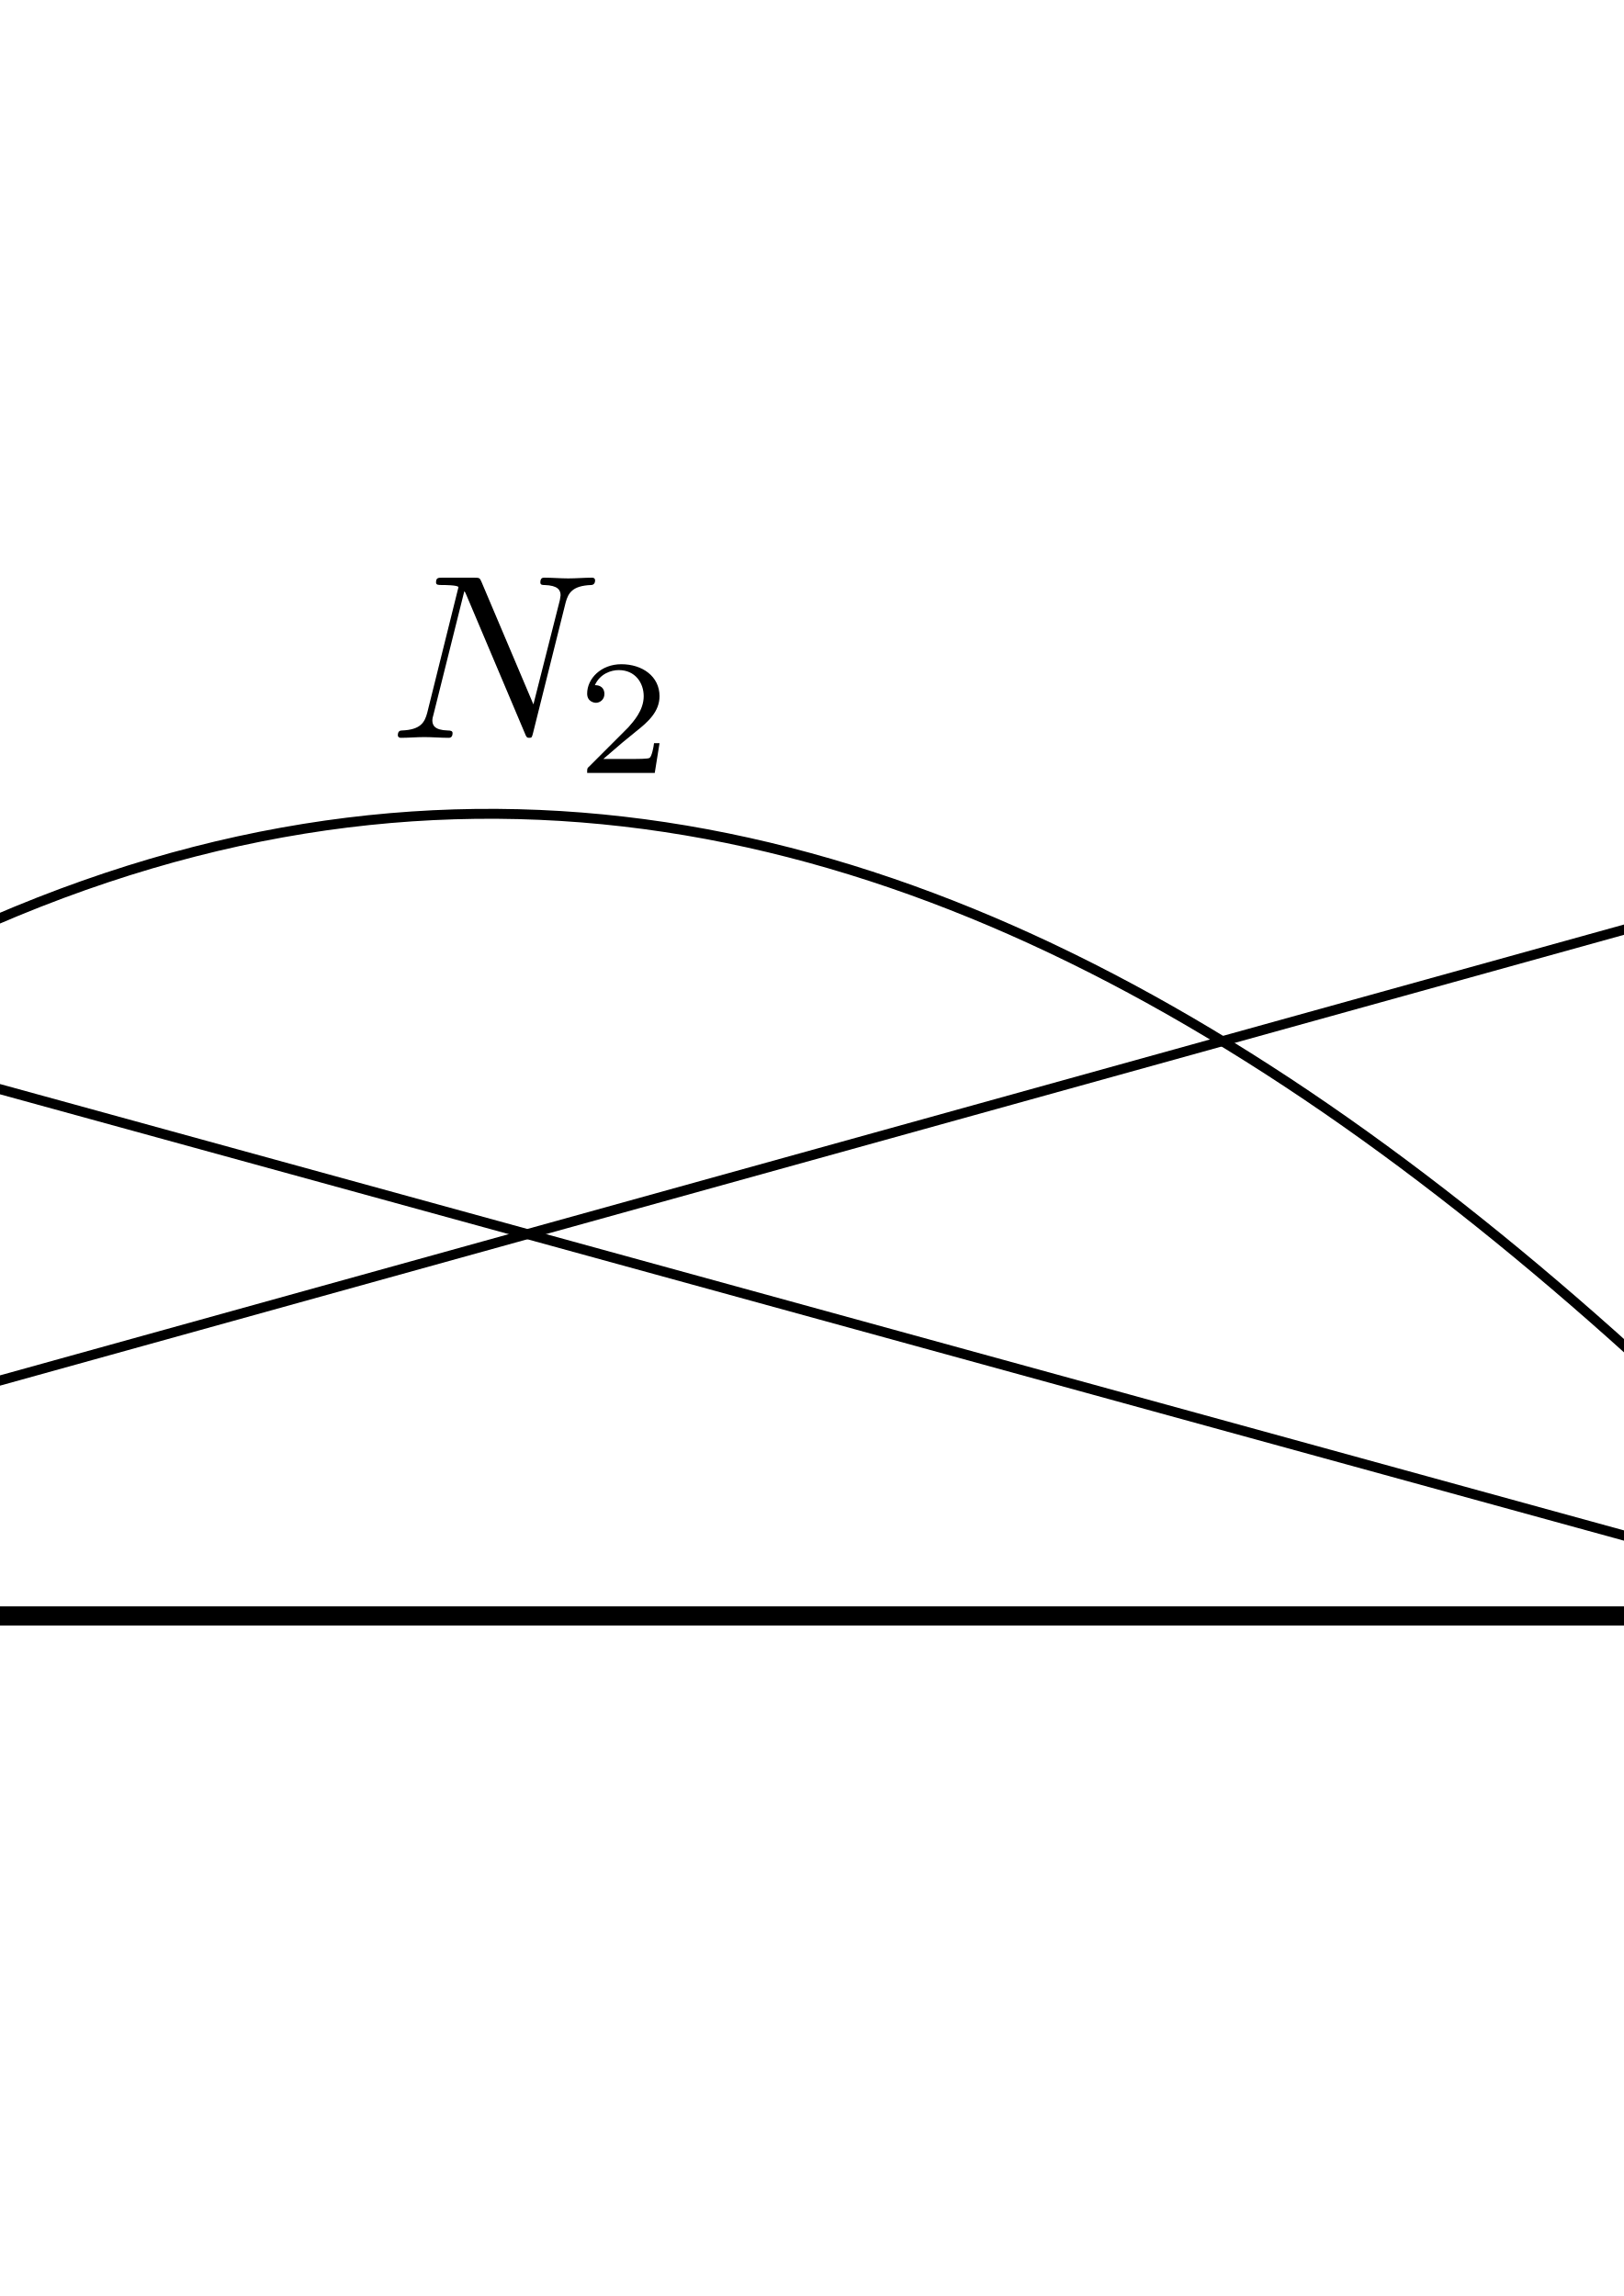
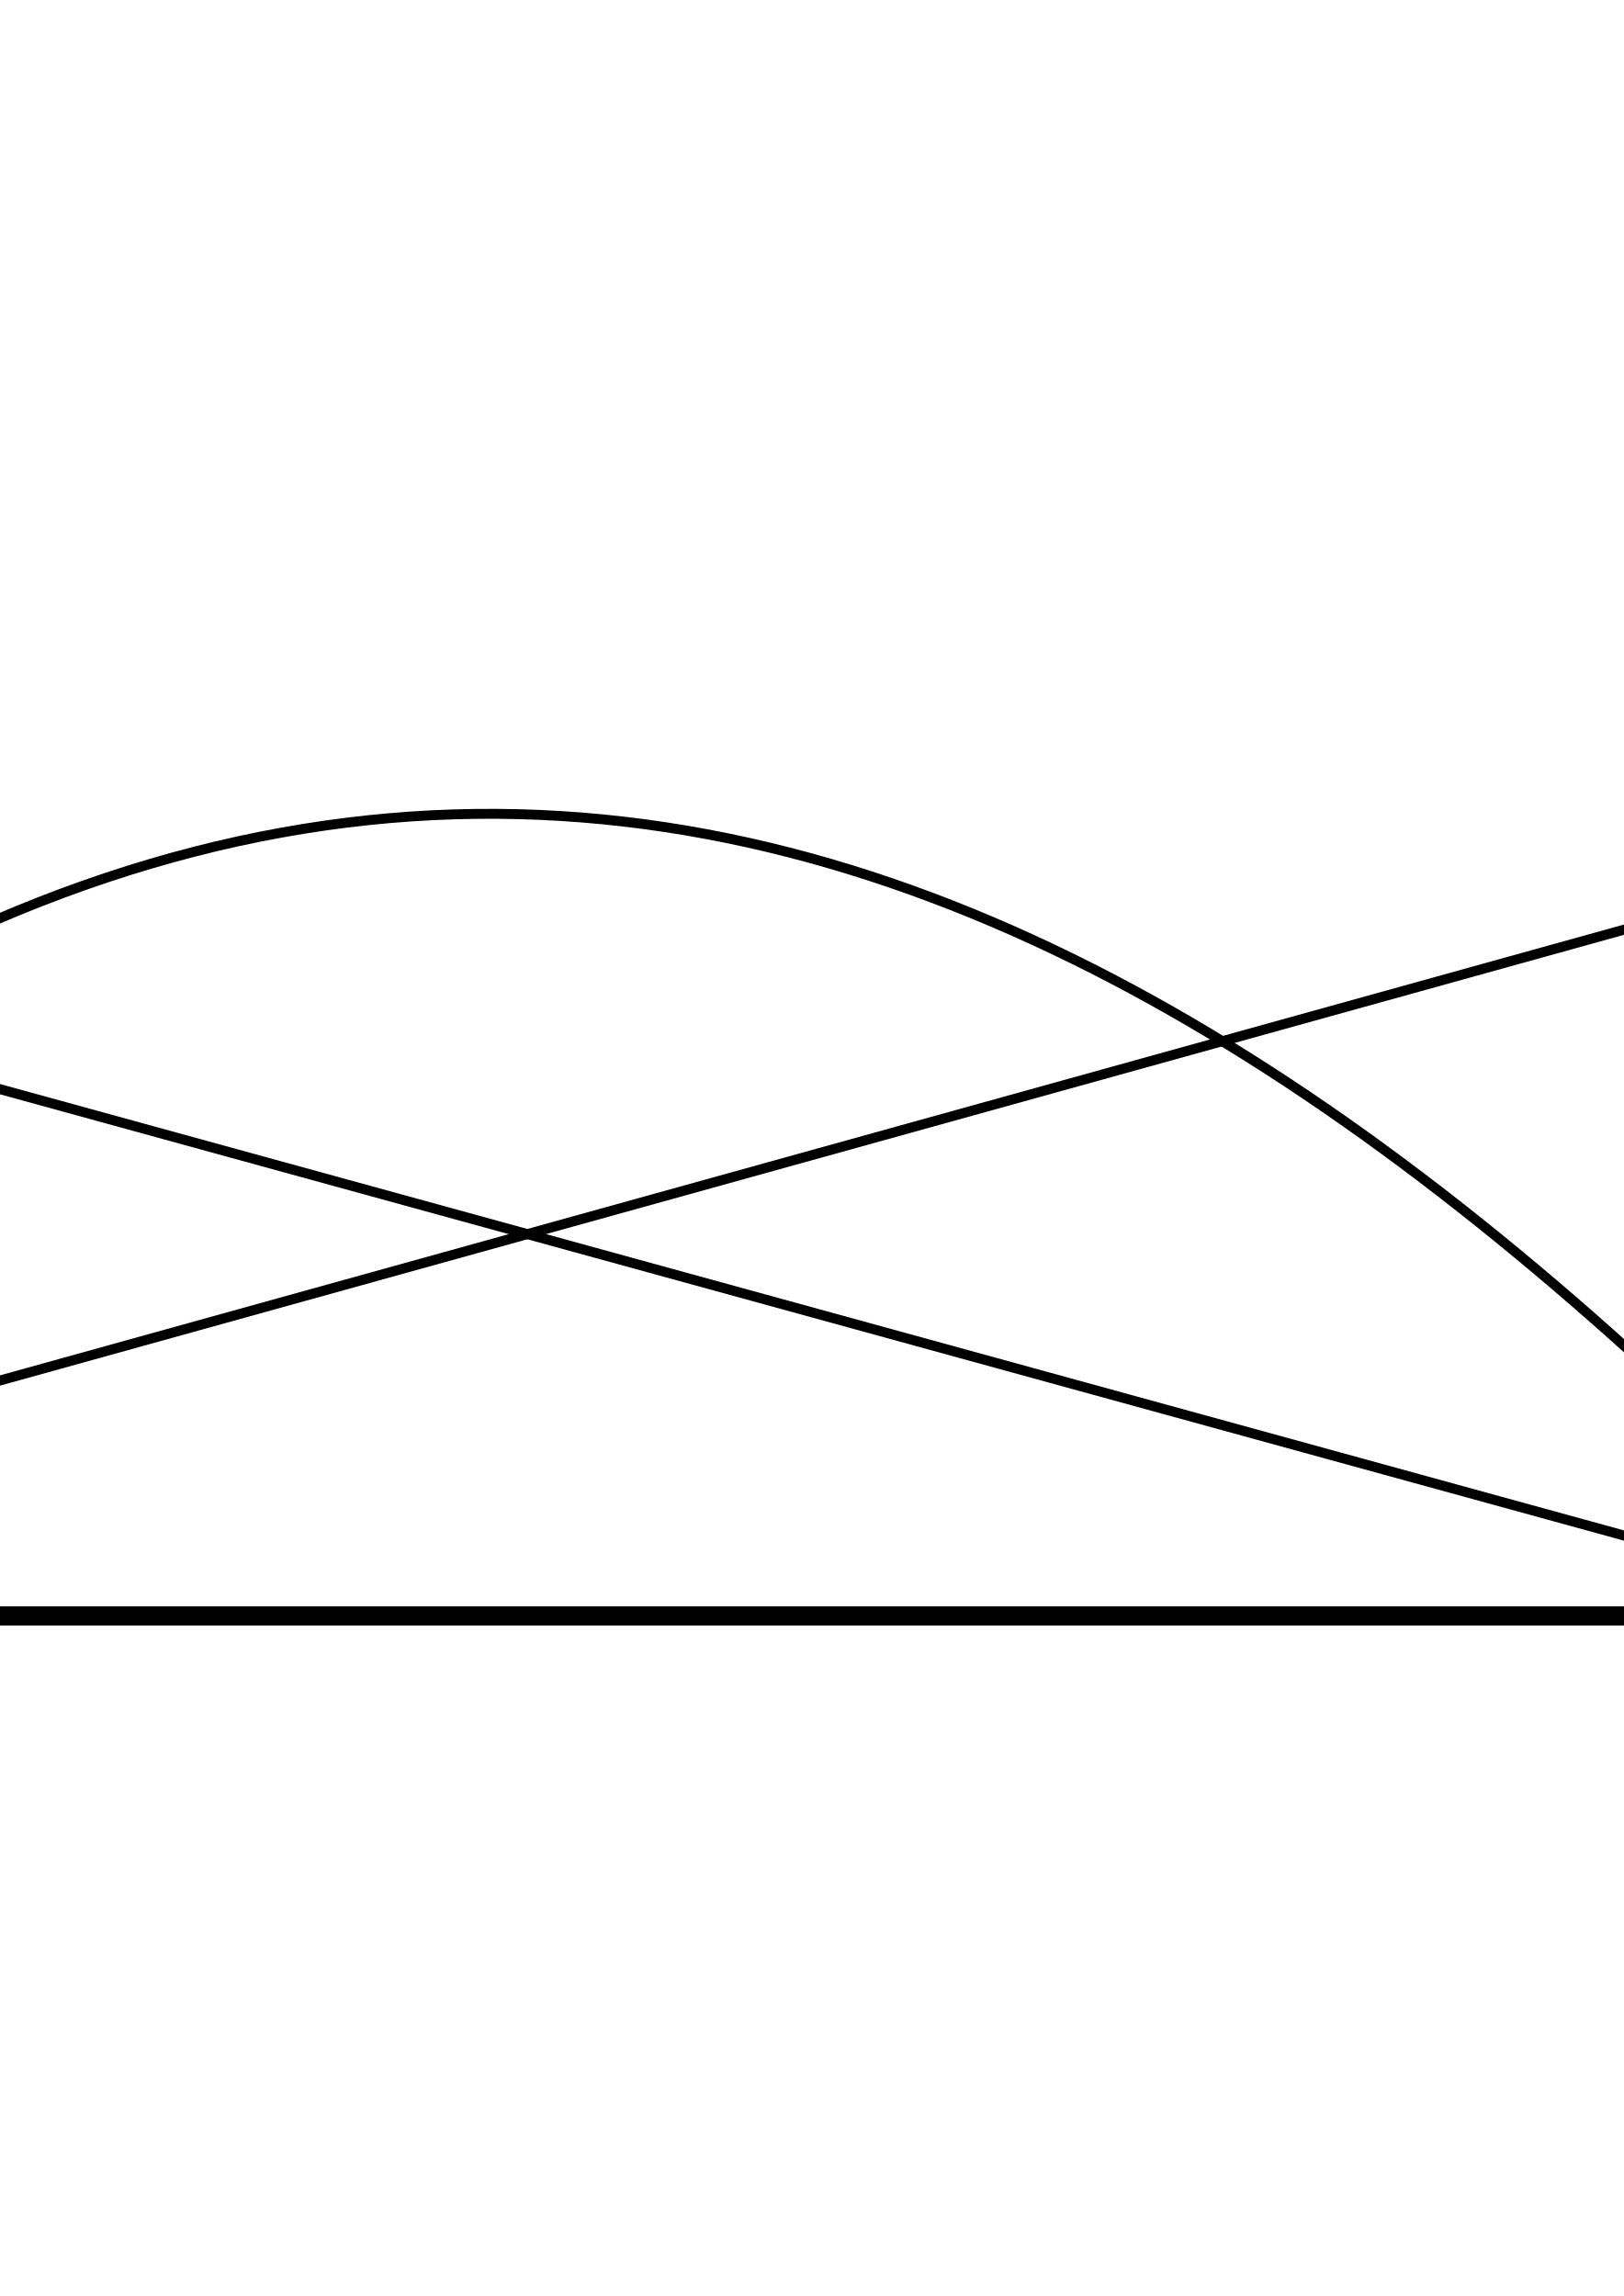
- <svg xmlns="http://www.w3.org/2000/svg" xmlns:ns1="http://www.iki.fi/pav/software/textext/" xmlns:xlink="http://www.w3.org/1999/xlink" width="210mm" height="297mm" viewBox="0 0 210 297" version="1.1" id="svg8">
+ <svg xmlns="http://www.w3.org/2000/svg" width="210mm" height="297mm" viewBox="0 0 210 297" version="1.1" id="svg8">
  <defs id="defs2">
    <marker orient="auto" refY="0.0" refX="0.0" id="marker19269" style="overflow:visible;">
      <path id="path19271" style="fill-rule:evenodd;stroke-width:0.625;stroke-linejoin:round;stroke:#000000;stroke-opacity:1;fill:#000000;fill-opacity:1" d="M 8.719,4.034 L -2.207,0.016 L 8.719,-4.002 C 6.973,-1.63 6.983,1.616 8.719,4.034 z " transform="scale(0.6) rotate(180) translate(0,0)" />
    </marker>
    <marker orient="auto" refY="0.0" refX="0.0" id="marker19173" style="overflow:visible;">
      <path id="path19175" style="fill-rule:evenodd;stroke-width:0.625;stroke-linejoin:round;stroke:#000000;stroke-opacity:1;fill:#000000;fill-opacity:1" d="M 8.719,4.034 L -2.207,0.016 L 8.719,-4.002 C 6.973,-1.63 6.983,1.616 8.719,4.034 z " transform="scale(0.6) rotate(180) translate(0,0)" />
    </marker>
    <marker orient="auto" refY="0.0" refX="0.0" id="marker14246" style="overflow:visible">
      <path id="path14248" style="fill-rule:evenodd;stroke-width:0.625;stroke-linejoin:round;stroke:#000000;stroke-opacity:1;fill:#000000;fill-opacity:1" d="M 8.719,4.034 L -2.207,0.016 L 8.719,-4.002 C 6.973,-1.63 6.983,1.616 8.719,4.034 z " transform="scale(0.6) translate(0,0)" />
    </marker>
    <marker style="overflow:visible;" id="marker14168" refX="0.0" refY="0.0" orient="auto">
      <path transform="scale(0.6) rotate(180) translate(0,0)" d="M 8.719,4.034 L -2.207,0.016 L 8.719,-4.002 C 6.973,-1.63 6.983,1.616 8.719,4.034 z " style="fill-rule:evenodd;stroke-width:0.625;stroke-linejoin:round;stroke:#000000;stroke-opacity:1;fill:#000000;fill-opacity:1" id="path14170" />
    </marker>
    <marker style="overflow:visible" id="TriangleOutL" refX="0.0" refY="0.0" orient="auto">
      <path transform="scale(0.8)" style="fill-rule:evenodd;stroke:#000000;stroke-width:1pt;stroke-opacity:1;fill:#000000;fill-opacity:1" d="M 5.77,0.0 L -2.88,5.0 L -2.88,-5.0 L 5.77,0.0 z " id="path9101" />
    </marker>
    <marker style="overflow:visible" id="TriangleOutM" refX="0.0" refY="0.0" orient="auto">
      <path transform="scale(0.4)" style="fill-rule:evenodd;stroke:#000000;stroke-width:1pt;stroke-opacity:1;fill:#000000;fill-opacity:1" d="M 5.77,0.0 L -2.88,5.0 L -2.88,-5.0 L 5.77,0.0 z " id="path9104" />
    </marker>
  </defs>
  <g id="layer1">
    <circle r="5.385" cy="208.186" cx="-110.825" id="path4485" style="opacity:1;fill:none;fill-opacity:1;stroke:#010001;stroke-width:2.16;stroke-miterlimit:4;stroke-dasharray:none;stroke-dashoffset:0;stroke-opacity:1" />
    <path id="path4489" d="m -105.903,209.03 346.732,0" style="color:#000000;clip-rule:nonzero;display:inline;overflow:visible;visibility:visible;opacity:1;isolation:auto;mix-blend-mode:normal;color-interpolation:sRGB;color-interpolation-filters:linearRGB;solid-color:#000000;solid-opacity:1;fill:#0000ff;fill-opacity:1;fill-rule:evenodd;stroke:#000000;stroke-width:2.474;stroke-linecap:butt;stroke-linejoin:miter;stroke-miterlimit:4;stroke-dasharray:none;stroke-dashoffset:0;stroke-opacity:1;color-rendering:auto;image-rendering:auto;shape-rendering:auto;text-rendering:auto;enable-background:accumulate" />
-     <g id="g4514" ns1:preamble="/Users/ignathanas/Downloads/preamble (1).tex" ns1:text="0" transform="matrix(3.041012,0,0,3.041012,-800.632,-165.087)">
-       <defs id="defs4507">
-         <g id="g4505">
-           <symbol id="textext-12000d8a-0" overflow="visible" style="overflow:visible">
-             <path id="path4499" d="" style="stroke:none" />
-           </symbol>
-           <symbol id="textext-12000d8a-1" overflow="visible" style="overflow:visible">
-             <path id="path4502" d="m 2.734,-7.062 c -0.656,0 -1.25,0.281 -1.625,0.766 -0.453,0.625 -0.688,1.578 -0.688,2.875 0,2.391 0.797,3.656 2.312,3.656 1.5,0 2.312,-1.266 2.312,-3.594 0,-1.375 -0.219,-2.297 -0.688,-2.938 C 4,-6.781 3.406,-7.062 2.734,-7.062 Z m 0,0.766 c 0.953,0 1.422,0.969 1.422,2.859 0,2 -0.453,2.938 -1.438,2.938 -0.922,0 -1.391,-0.969 -1.391,-2.906 0,-1.938 0.469,-2.891 1.406,-2.891 z m 0,0" style="stroke:none" />
-           </symbol>
-         </g>
-       </defs>
-       <g id="textext-12000d8a-2">
-         <g id="g4511" style="fill:#000000;fill-opacity:1">
-           <use id="use4509" y="134.765" x="223.432" xlink:href="#textext-12000d8a-1" width="100%" height="100%" />
-         </g>
-       </g>
-     </g>
-     <g ns1:text="1" ns1:preamble="/Users/ignathanas/Downloads/preamble (1).tex" transform="matrix(3.041012,0,0,3.041012,-440.1599,-163.8959)" id="g4585">
-       <defs id="defs4578">
-         <g id="g4576">
-           <symbol style="overflow:visible" overflow="visible" id="textext-aebf91a3-0">
-             <path style="stroke:none" d="" id="path4570" />
-           </symbol>
-           <symbol style="overflow:visible" overflow="visible" id="textext-aebf91a3-1">
-             <path style="stroke:none" d="m 2.578,-5.031 0,5.031 0.875,0 0,-7.062 -0.578,0 c -0.297,1.078 -0.5,1.234 -1.859,1.406 l 0,0.625 z m 0,0" id="path4573" />
-           </symbol>
-         </g>
-       </defs>
-       <g id="textext-aebf91a3-2">
-         <g style="fill:#000000;fill-opacity:1" id="g4582">
-           <use height="100%" width="100%" xlink:href="#textext-aebf91a3-1" x="223.432" y="134.765" id="use4580" />
-         </g>
-       </g>
-     </g>
    <path style="color:#000000;clip-rule:nonzero;display:inline;overflow:visible;visibility:visible;opacity:1;isolation:auto;mix-blend-mode:normal;color-interpolation:sRGB;color-interpolation-filters:linearRGB;solid-color:#000000;solid-opacity:1;fill:none;fill-opacity:1;fill-rule:evenodd;stroke:#000000;stroke-width:1.282;stroke-linecap:butt;stroke-linejoin:miter;stroke-miterlimit:4;stroke-dasharray:none;stroke-dashoffset:0;stroke-opacity:1;color-rendering:auto;image-rendering:auto;shape-rendering:auto;text-rendering:auto;enable-background:accumulate" d="M -107.841,203.215 C 29.304,47.928 141.043,99.336 241.918,205.192" id="path8227" />
-     <g id="g8281" transform="matrix(3.041012,0,0,3.041012,-629.1955,-314.3809)" ns1:preamble="/Users/ignathanas/Downloads/preamble (1).tex" ns1:text="$N_2$">
-       <defs id="defs8270">
-         <g id="g8268">
-           <symbol id="textext-23c419b7-0" overflow="visible" style="overflow:visible">
-             <path id="path8256" d="" style="stroke:none" />
-           </symbol>
-           <symbol id="textext-23c419b7-1" overflow="visible" style="overflow:visible">
-             <path id="path8259" d="M 7.531,-5.766 C 7.641,-6.156 7.812,-6.469 8.609,-6.5 c 0.047,0 0.172,-0.016 0.172,-0.203 0,0 0,-0.109 -0.125,-0.109 -0.328,0 -0.688,0.031 -1.016,0.031 -0.328,0 -0.688,-0.031 -1.016,-0.031 -0.062,0 -0.172,0 -0.172,0.203 C 6.453,-6.5 6.547,-6.5 6.625,-6.5 c 0.578,0.016 0.688,0.219 0.688,0.438 0,0.031 -0.031,0.188 -0.031,0.203 l -1.125,4.438 L 3.953,-6.625 C 3.875,-6.797 3.875,-6.812 3.641,-6.812 l -1.344,0 c -0.188,0 -0.281,0 -0.281,0.203 0,0.109 0.094,0.109 0.281,0.109 0.047,0 0.672,0 0.672,0.094 L 1.641,-1.062 c -0.109,0.406 -0.281,0.719 -1.078,0.75 -0.062,0 -0.172,0.016 -0.172,0.203 0,0.062 0.047,0.109 0.125,0.109 0.328,0 0.672,-0.031 1,-0.031 C 1.859,-0.031 2.219,0 2.547,0 2.594,0 2.719,0 2.719,-0.203 2.719,-0.297 2.625,-0.312 2.516,-0.312 1.938,-0.328 1.859,-0.547 1.859,-0.75 c 0,-0.062 0.016,-0.125 0.047,-0.234 l 1.312,-5.25 C 3.266,-6.188 3.266,-6.156 3.312,-6.062 l 2.484,5.875 C 5.859,-0.016 5.891,0 5.984,0 6.094,0 6.094,-0.031 6.141,-0.203 Z m 0,0" style="stroke:none" />
-           </symbol>
-           <symbol id="textext-23c419b7-2" overflow="visible" style="overflow:visible">
-             <path id="path8262" d="" style="stroke:none" />
-           </symbol>
-           <symbol id="textext-23c419b7-3" overflow="visible" style="overflow:visible">
-             <path id="path8265" d="m 3.516,-1.266 -0.234,0 c -0.016,0.156 -0.094,0.562 -0.188,0.625 -0.047,0.047 -0.578,0.047 -0.688,0.047 l -1.281,0 c 0.734,-0.641 0.984,-0.844 1.391,-1.172 0.516,-0.406 1,-0.844 1,-1.5 0,-0.844 -0.734,-1.359 -1.625,-1.359 -0.859,0 -1.453,0.609 -1.453,1.25 0,0.344 0.297,0.391 0.375,0.391 0.156,0 0.359,-0.125 0.359,-0.375 0,-0.125 -0.047,-0.375 -0.406,-0.375 C 0.984,-4.219 1.453,-4.375 1.781,-4.375 c 0.703,0 1.062,0.547 1.062,1.109 0,0.609 -0.438,1.078 -0.656,1.328 L 0.516,-0.266 C 0.438,-0.203 0.438,-0.188 0.438,0 l 2.875,0 z m 0,0" style="stroke:none" />
-           </symbol>
-         </g>
-       </defs>
-       <g id="textext-23c419b7-4">
-         <g id="g8274" style="fill:#000000;fill-opacity:1">
-           <use id="use8272" y="134.765" x="223.432" xlink:href="#textext-23c419b7-1" width="100%" height="100%" />
-         </g>
-         <g id="g8278" style="fill:#000000;fill-opacity:1">
-           <use id="use8276" y="136.259" x="231.437" xlink:href="#textext-23c419b7-3" width="100%" height="100%" />
-         </g>
-       </g>
-     </g>
-     <g ns1:text="$N_0$" ns1:preamble="/Users/ignathanas/Downloads/preamble (1).tex" transform="matrix(3.041012,0,0,3.041012,-800.0679,-312.3532)" id="g4694">
-       <defs id="defs4683">
-         <g id="g4681">
-           <symbol style="overflow:visible" overflow="visible" id="textext-271997cd-0">
-             <path style="stroke:none" d="" id="path4669" />
-           </symbol>
-           <symbol style="overflow:visible" overflow="visible" id="textext-271997cd-1">
-             <path style="stroke:none" d="M 7.531,-5.766 C 7.641,-6.156 7.812,-6.469 8.609,-6.5 c 0.047,0 0.172,-0.016 0.172,-0.203 0,0 0,-0.109 -0.125,-0.109 -0.328,0 -0.688,0.031 -1.016,0.031 -0.328,0 -0.688,-0.031 -1.016,-0.031 -0.062,0 -0.172,0 -0.172,0.203 C 6.453,-6.5 6.547,-6.5 6.625,-6.5 c 0.578,0.016 0.688,0.219 0.688,0.438 0,0.031 -0.031,0.188 -0.031,0.203 l -1.125,4.438 L 3.953,-6.625 C 3.875,-6.797 3.875,-6.812 3.641,-6.812 l -1.344,0 c -0.188,0 -0.281,0 -0.281,0.203 0,0.109 0.094,0.109 0.281,0.109 0.047,0 0.672,0 0.672,0.094 L 1.641,-1.062 c -0.109,0.406 -0.281,0.719 -1.078,0.75 -0.062,0 -0.172,0.016 -0.172,0.203 0,0.062 0.047,0.109 0.125,0.109 0.328,0 0.672,-0.031 1,-0.031 C 1.859,-0.031 2.219,0 2.547,0 2.594,0 2.719,0 2.719,-0.203 2.719,-0.297 2.625,-0.312 2.516,-0.312 1.938,-0.328 1.859,-0.547 1.859,-0.75 c 0,-0.062 0.016,-0.125 0.047,-0.234 l 1.312,-5.25 C 3.266,-6.188 3.266,-6.156 3.312,-6.062 l 2.484,5.875 C 5.859,-0.016 5.891,0 5.984,0 6.094,0 6.094,-0.031 6.141,-0.203 Z m 0,0" id="path4672" />
-           </symbol>
-           <symbol style="overflow:visible" overflow="visible" id="textext-271997cd-2">
-             <path style="stroke:none" d="" id="path4675" />
-           </symbol>
-           <symbol style="overflow:visible" overflow="visible" id="textext-271997cd-3">
-             <path style="stroke:none" d="M 3.594,-2.219 C 3.594,-2.984 3.5,-3.547 3.188,-4.031 2.969,-4.344 2.531,-4.625 1.984,-4.625 c -1.625,0 -1.625,1.906 -1.625,2.406 0,0.5 0,2.359 1.625,2.359 1.609,0 1.609,-1.859 1.609,-2.359 z M 1.984,-0.062 c -0.328,0 -0.75,-0.188 -0.891,-0.75 C 1,-1.219 1,-1.797 1,-2.312 1,-2.828 1,-3.359 1.094,-3.734 1.25,-4.281 1.688,-4.438 1.984,-4.438 c 0.375,0 0.734,0.234 0.859,0.641 0.109,0.375 0.125,0.875 0.125,1.484 0,0.516 0,1.031 -0.094,1.469 -0.141,0.641 -0.609,0.781 -0.891,0.781 z m 0,0" id="path4678" />
-           </symbol>
-         </g>
-       </defs>
-       <g id="textext-271997cd-4">
-         <g style="fill:#000000;fill-opacity:1" id="g4687">
-           <use height="100%" width="100%" xlink:href="#textext-271997cd-1" x="223.432" y="134.765" id="use4685" />
-         </g>
-         <g style="fill:#000000;fill-opacity:1" id="g4691">
-           <use height="100%" width="100%" xlink:href="#textext-271997cd-3" x="231.437" y="136.259" id="use4689" />
-         </g>
-       </g>
-     </g>
-     <g id="g4843" transform="matrix(3.041012,0,0,3.041012,-457.1748,-311.9655)" ns1:preamble="/Users/ignathanas/Downloads/preamble (1).tex" ns1:text="$N_1$">
-       <defs id="defs4832">
-         <g id="g4830">
-           <symbol id="textext-437e4bc1-0" overflow="visible" style="overflow:visible">
-             <path id="path4818" d="" style="stroke:none" />
-           </symbol>
-           <symbol id="textext-437e4bc1-1" overflow="visible" style="overflow:visible">
-             <path id="path4821" d="M 7.531,-5.766 C 7.641,-6.156 7.812,-6.469 8.609,-6.5 c 0.047,0 0.172,-0.016 0.172,-0.203 0,0 0,-0.109 -0.125,-0.109 -0.328,0 -0.688,0.031 -1.016,0.031 -0.328,0 -0.688,-0.031 -1.016,-0.031 -0.062,0 -0.172,0 -0.172,0.203 C 6.453,-6.5 6.547,-6.5 6.625,-6.5 c 0.578,0.016 0.688,0.219 0.688,0.438 0,0.031 -0.031,0.188 -0.031,0.203 l -1.125,4.438 L 3.953,-6.625 C 3.875,-6.797 3.875,-6.812 3.641,-6.812 l -1.344,0 c -0.188,0 -0.281,0 -0.281,0.203 0,0.109 0.094,0.109 0.281,0.109 0.047,0 0.672,0 0.672,0.094 L 1.641,-1.062 c -0.109,0.406 -0.281,0.719 -1.078,0.75 -0.062,0 -0.172,0.016 -0.172,0.203 0,0.062 0.047,0.109 0.125,0.109 0.328,0 0.672,-0.031 1,-0.031 C 1.859,-0.031 2.219,0 2.547,0 2.594,0 2.719,0 2.719,-0.203 2.719,-0.297 2.625,-0.312 2.516,-0.312 1.938,-0.328 1.859,-0.547 1.859,-0.75 c 0,-0.062 0.016,-0.125 0.047,-0.234 l 1.312,-5.25 C 3.266,-6.188 3.266,-6.156 3.312,-6.062 l 2.484,5.875 C 5.859,-0.016 5.891,0 5.984,0 6.094,0 6.094,-0.031 6.141,-0.203 Z m 0,0" style="stroke:none" />
-           </symbol>
-           <symbol id="textext-437e4bc1-2" overflow="visible" style="overflow:visible">
-             <path id="path4824" d="" style="stroke:none" />
-           </symbol>
-           <symbol id="textext-437e4bc1-3" overflow="visible" style="overflow:visible">
-             <path id="path4827" d="m 2.328,-4.438 c 0,-0.188 0,-0.188 -0.203,-0.188 -0.453,0.438 -1.078,0.438 -1.359,0.438 l 0,0.25 c 0.156,0 0.625,0 1,-0.188 l 0,3.547 c 0,0.234 0,0.328 -0.688,0.328 l -0.266,0 0,0.25 c 0.125,0 0.984,-0.031 1.234,-0.031 0.219,0 1.094,0.031 1.25,0.031 l 0,-0.25 -0.266,0 c -0.703,0 -0.703,-0.094 -0.703,-0.328 z m 0,0" style="stroke:none" />
-           </symbol>
-         </g>
-       </defs>
-       <g id="textext-437e4bc1-4">
-         <g id="g4836" style="fill:#000000;fill-opacity:1">
-           <use id="use4834" y="134.765" x="223.432" xlink:href="#textext-437e4bc1-1" width="100%" height="100%" />
-         </g>
-         <g id="g4840" style="fill:#000000;fill-opacity:1">
-           <use id="use4838" y="136.259" x="231.437" xlink:href="#textext-437e4bc1-3" width="100%" height="100%" />
-         </g>
-       </g>
-     </g>
    <path style="color:#000000;clip-rule:nonzero;display:inline;overflow:visible;visibility:visible;opacity:1;isolation:auto;mix-blend-mode:normal;color-interpolation:sRGB;color-interpolation-filters:linearRGB;solid-color:#000000;solid-opacity:1;fill:#0000ff;fill-opacity:1;fill-rule:evenodd;stroke:#000000;stroke-width:1.282;stroke-linecap:butt;stroke-linejoin:miter;stroke-miterlimit:4;stroke-dasharray:none;stroke-dashoffset:0;stroke-opacity:1;color-rendering:auto;image-rendering:auto;shape-rendering:auto;text-rendering:auto;enable-background:accumulate" d="m -111.438,110.255 352.547,96.917" id="path31136" />
    <path style="color:#000000;clip-rule:nonzero;display:inline;overflow:visible;visibility:visible;opacity:1;isolation:auto;mix-blend-mode:normal;color-interpolation:sRGB;color-interpolation-filters:linearRGB;solid-color:#000000;solid-opacity:1;fill:#0000ff;fill-opacity:1;fill-rule:evenodd;stroke:#000000;stroke-width:1.282;stroke-linecap:butt;stroke-linejoin:miter;stroke-miterlimit:4;stroke-dasharray:none;stroke-dashoffset:0;stroke-opacity:1;color-rendering:auto;image-rendering:auto;shape-rendering:auto;text-rendering:auto;enable-background:accumulate" d="m -105.623,207.903 352.547,-97.886" id="path31138" />
    <circle style="opacity:1;fill:none;fill-opacity:1;stroke:#010001;stroke-width:2.16;stroke-miterlimit:4;stroke-dasharray:none;stroke-dashoffset:0;stroke-opacity:1" id="circle53303" cx="246.287" cy="209.597" r="5.385" />
+     <flowRoot xml:space="preserve" id="flowRoot4821" style="font-style:normal;font-weight:normal;font-size:125px;line-height:125%;font-family:sans-serif;text-align:center;letter-spacing:0px;word-spacing:0px;text-anchor:middle;fill:#000000;fill-opacity:1;stroke:none;stroke-width:1px;stroke-linecap:butt;stroke-linejoin:miter;stroke-opacity:1" transform="matrix(0.2822222,0,0,0.2822222,-9.407887,-49.03505)">
+       <flowRegion id="flowRegion4823">
+         <rect id="rect4825" width="92.934" height="169.706" x="-408.102" y="914.981" style="font-size:125px;text-align:center;text-anchor:middle" />
+       </flowRegion>
+       <flowPara id="flowPara4827">0</flowPara>
+     </flowRoot>
+     <flowRoot xml:space="preserve" id="flowRoot4997" style="font-style:normal;font-weight:normal;font-size:125px;line-height:125%;font-family:sans-serif;text-align:center;letter-spacing:0px;word-spacing:0px;text-anchor:middle;fill:#000000;fill-opacity:1;stroke:none;stroke-width:1px;stroke-linecap:butt;stroke-linejoin:miter;stroke-opacity:1" transform="matrix(0.2822222,0,0,0.2822222,-6.8421,-54.16089)">
+       <flowRegion id="flowRegion4999">
+         <rect id="rect5001" width="141.421" height="145.462" x="828.325" y="937.205" style="font-size:125px;text-align:center;text-anchor:middle" />
+       </flowRegion>
+       <flowPara id="flowPara5003">1</flowPara>
+     </flowRoot>
+     <flowRoot xml:space="preserve" id="flowRoot5009" style="font-style:normal;font-weight:normal;font-size:35.278px;line-height:125%;font-family:sans-serif;text-align:center;letter-spacing:0px;word-spacing:0px;text-anchor:middle;fill:#000000;fill-opacity:1;stroke:none;stroke-width:1px;stroke-linecap:butt;stroke-linejoin:miter;stroke-opacity:1" transform="translate(-10.83333,19.37449)">
+       <flowRegion id="flowRegion5011">
+         <rect id="rect5013" width="146.535" height="43.333" x="-170.482" y="42.132" style="font-size:35.278px;text-align:center;text-anchor:middle" />
+       </flowRegion>
+       <flowPara id="flowPara5015">$N_0$</flowPara>
+     </flowRoot>
+     <flowRoot transform="translate(163.07,19.95612)" style="font-style:normal;font-weight:normal;font-size:35.278px;line-height:125%;font-family:sans-serif;text-align:center;letter-spacing:0px;word-spacing:0px;text-anchor:middle;fill:#000000;fill-opacity:1;stroke:none;stroke-width:1px;stroke-linecap:butt;stroke-linejoin:miter;stroke-opacity:1" id="flowRoot5025" xml:space="preserve">
+       <flowRegion id="flowRegion5027">
+         <rect style="font-size:35.278px;text-align:center;text-anchor:middle" y="42.132" x="-170.482" height="43.333" width="146.535" id="rect5029" />
+       </flowRegion>
+       <flowPara id="flowPara5031">$N_2$</flowPara>
+     </flowRoot>
+     <flowRoot xml:space="preserve" id="flowRoot5041" style="font-style:normal;font-weight:normal;font-size:35.278px;line-height:125%;font-family:sans-serif;text-align:center;letter-spacing:0px;word-spacing:0px;text-anchor:middle;fill:#000000;fill-opacity:1;stroke:none;stroke-width:1px;stroke-linecap:butt;stroke-linejoin:miter;stroke-opacity:1" transform="translate(343.2453,19.94466)">
+       <flowRegion id="flowRegion5043">
+         <rect id="rect5045" width="146.535" height="43.333" x="-170.482" y="42.132" style="font-size:35.278px;text-align:center;text-anchor:middle" />
+       </flowRegion>
+       <flowPara id="flowPara5047">$N_1$</flowPara>
+     </flowRoot>
  </g>
</svg>
